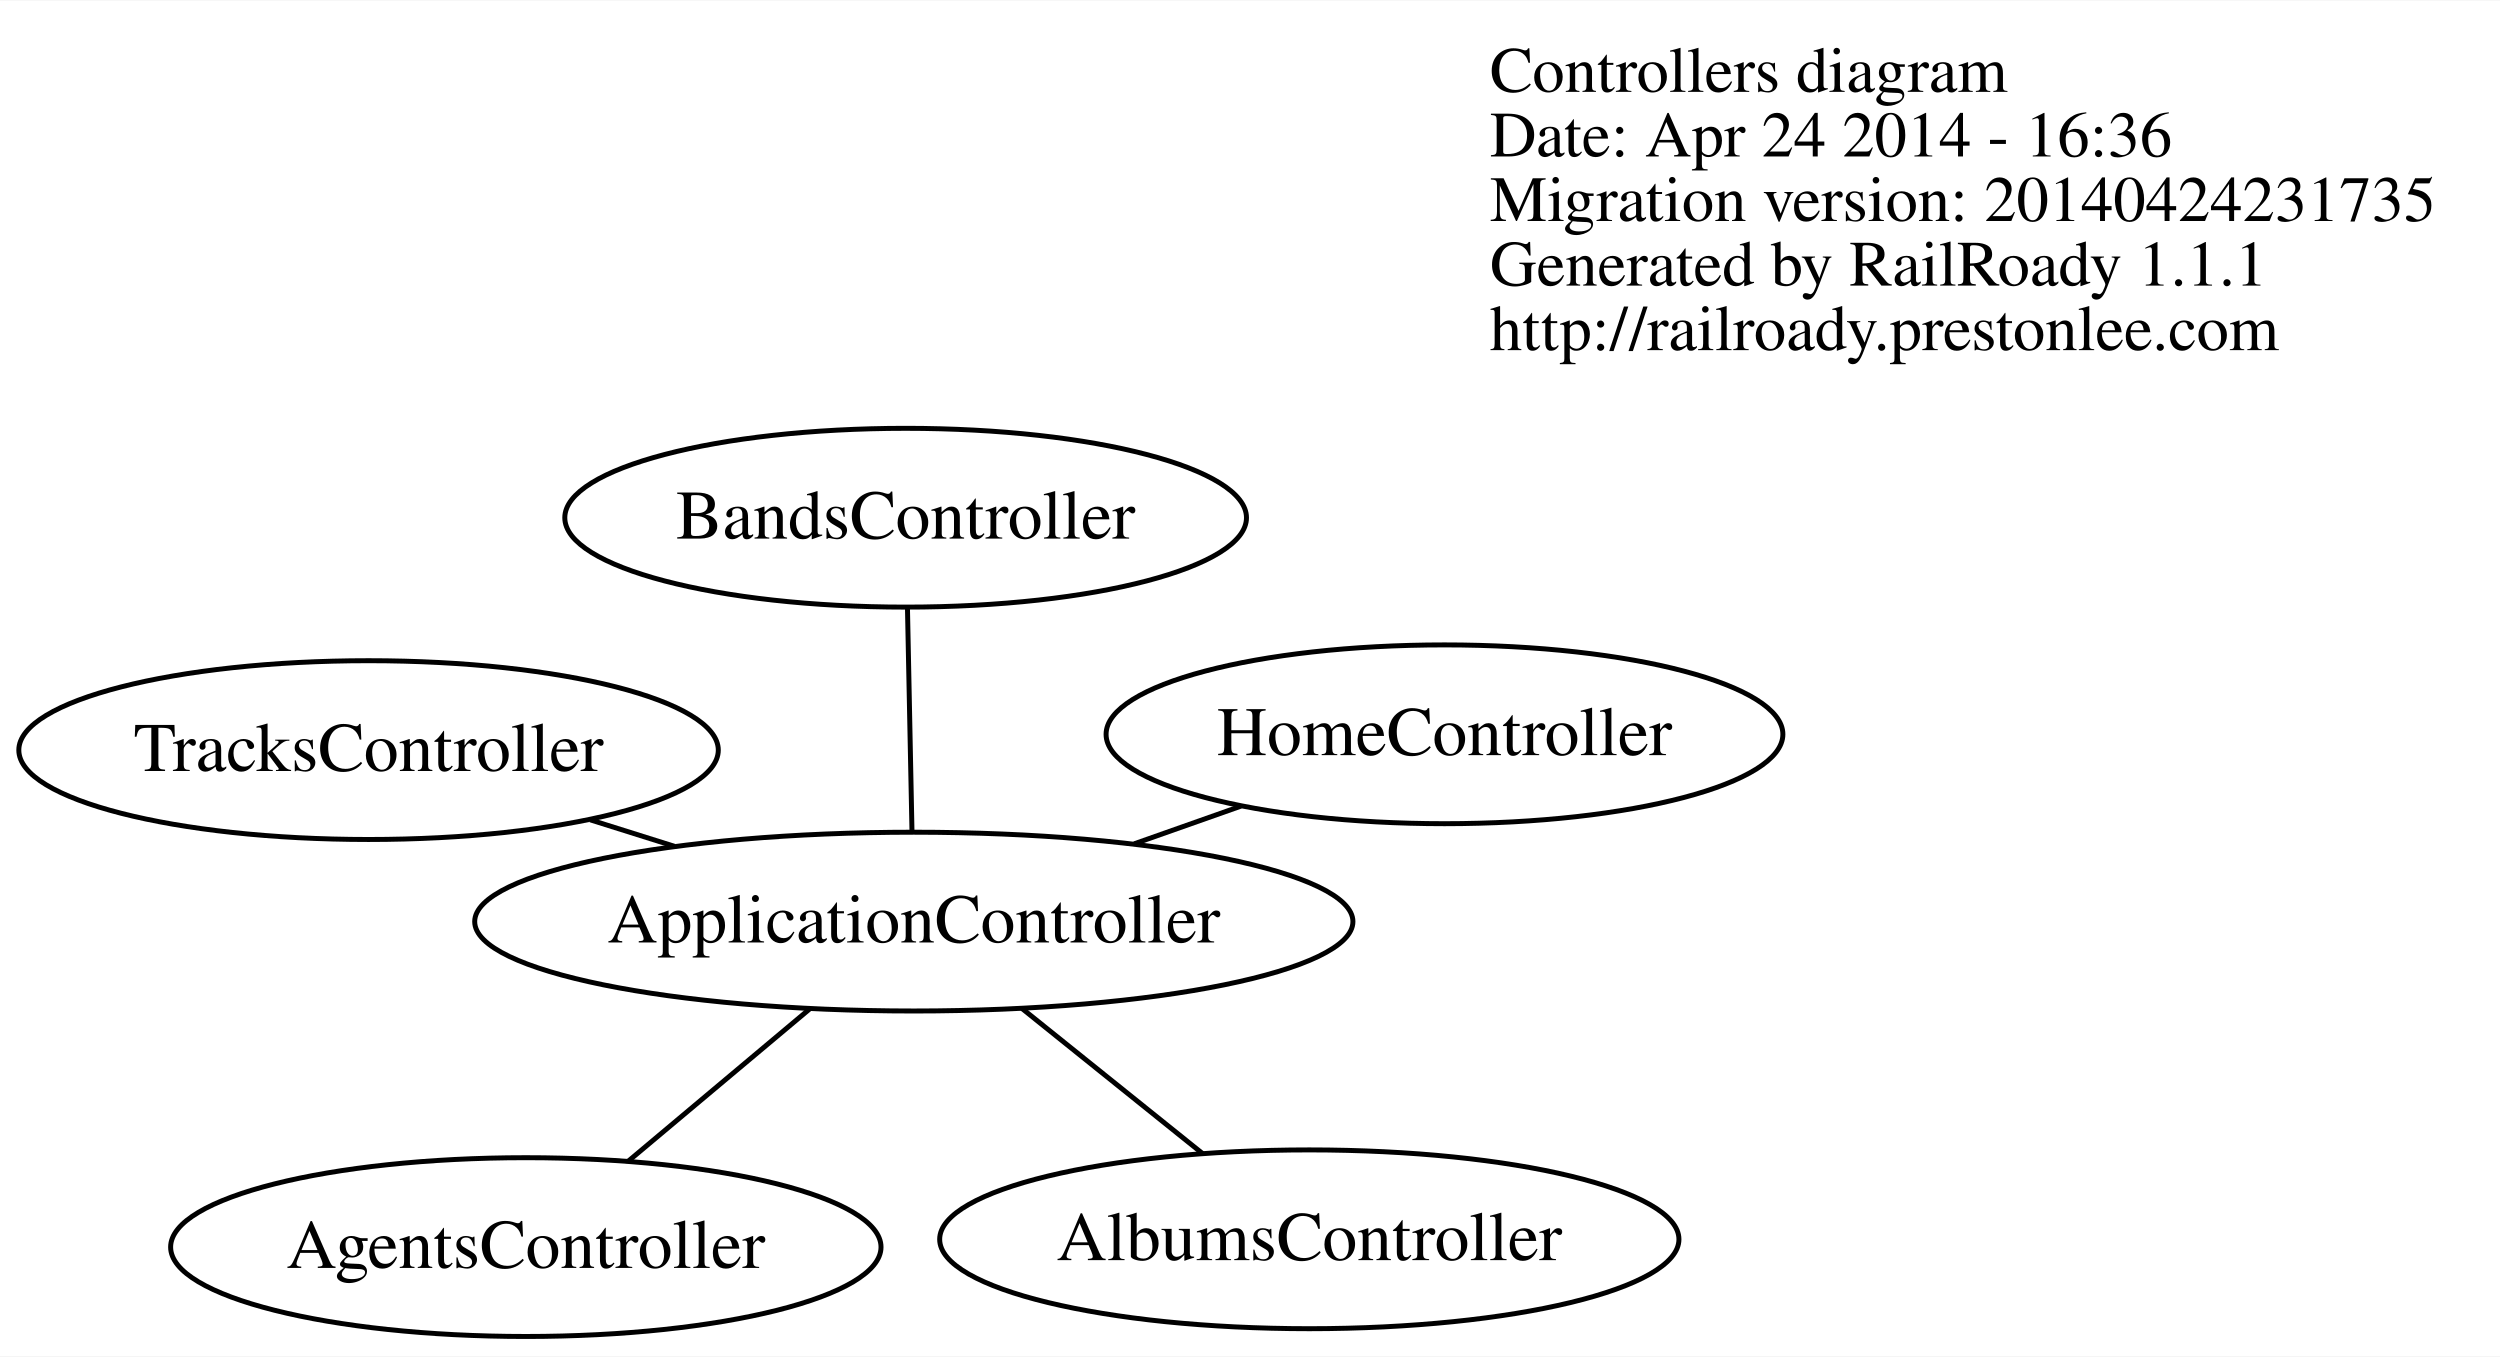
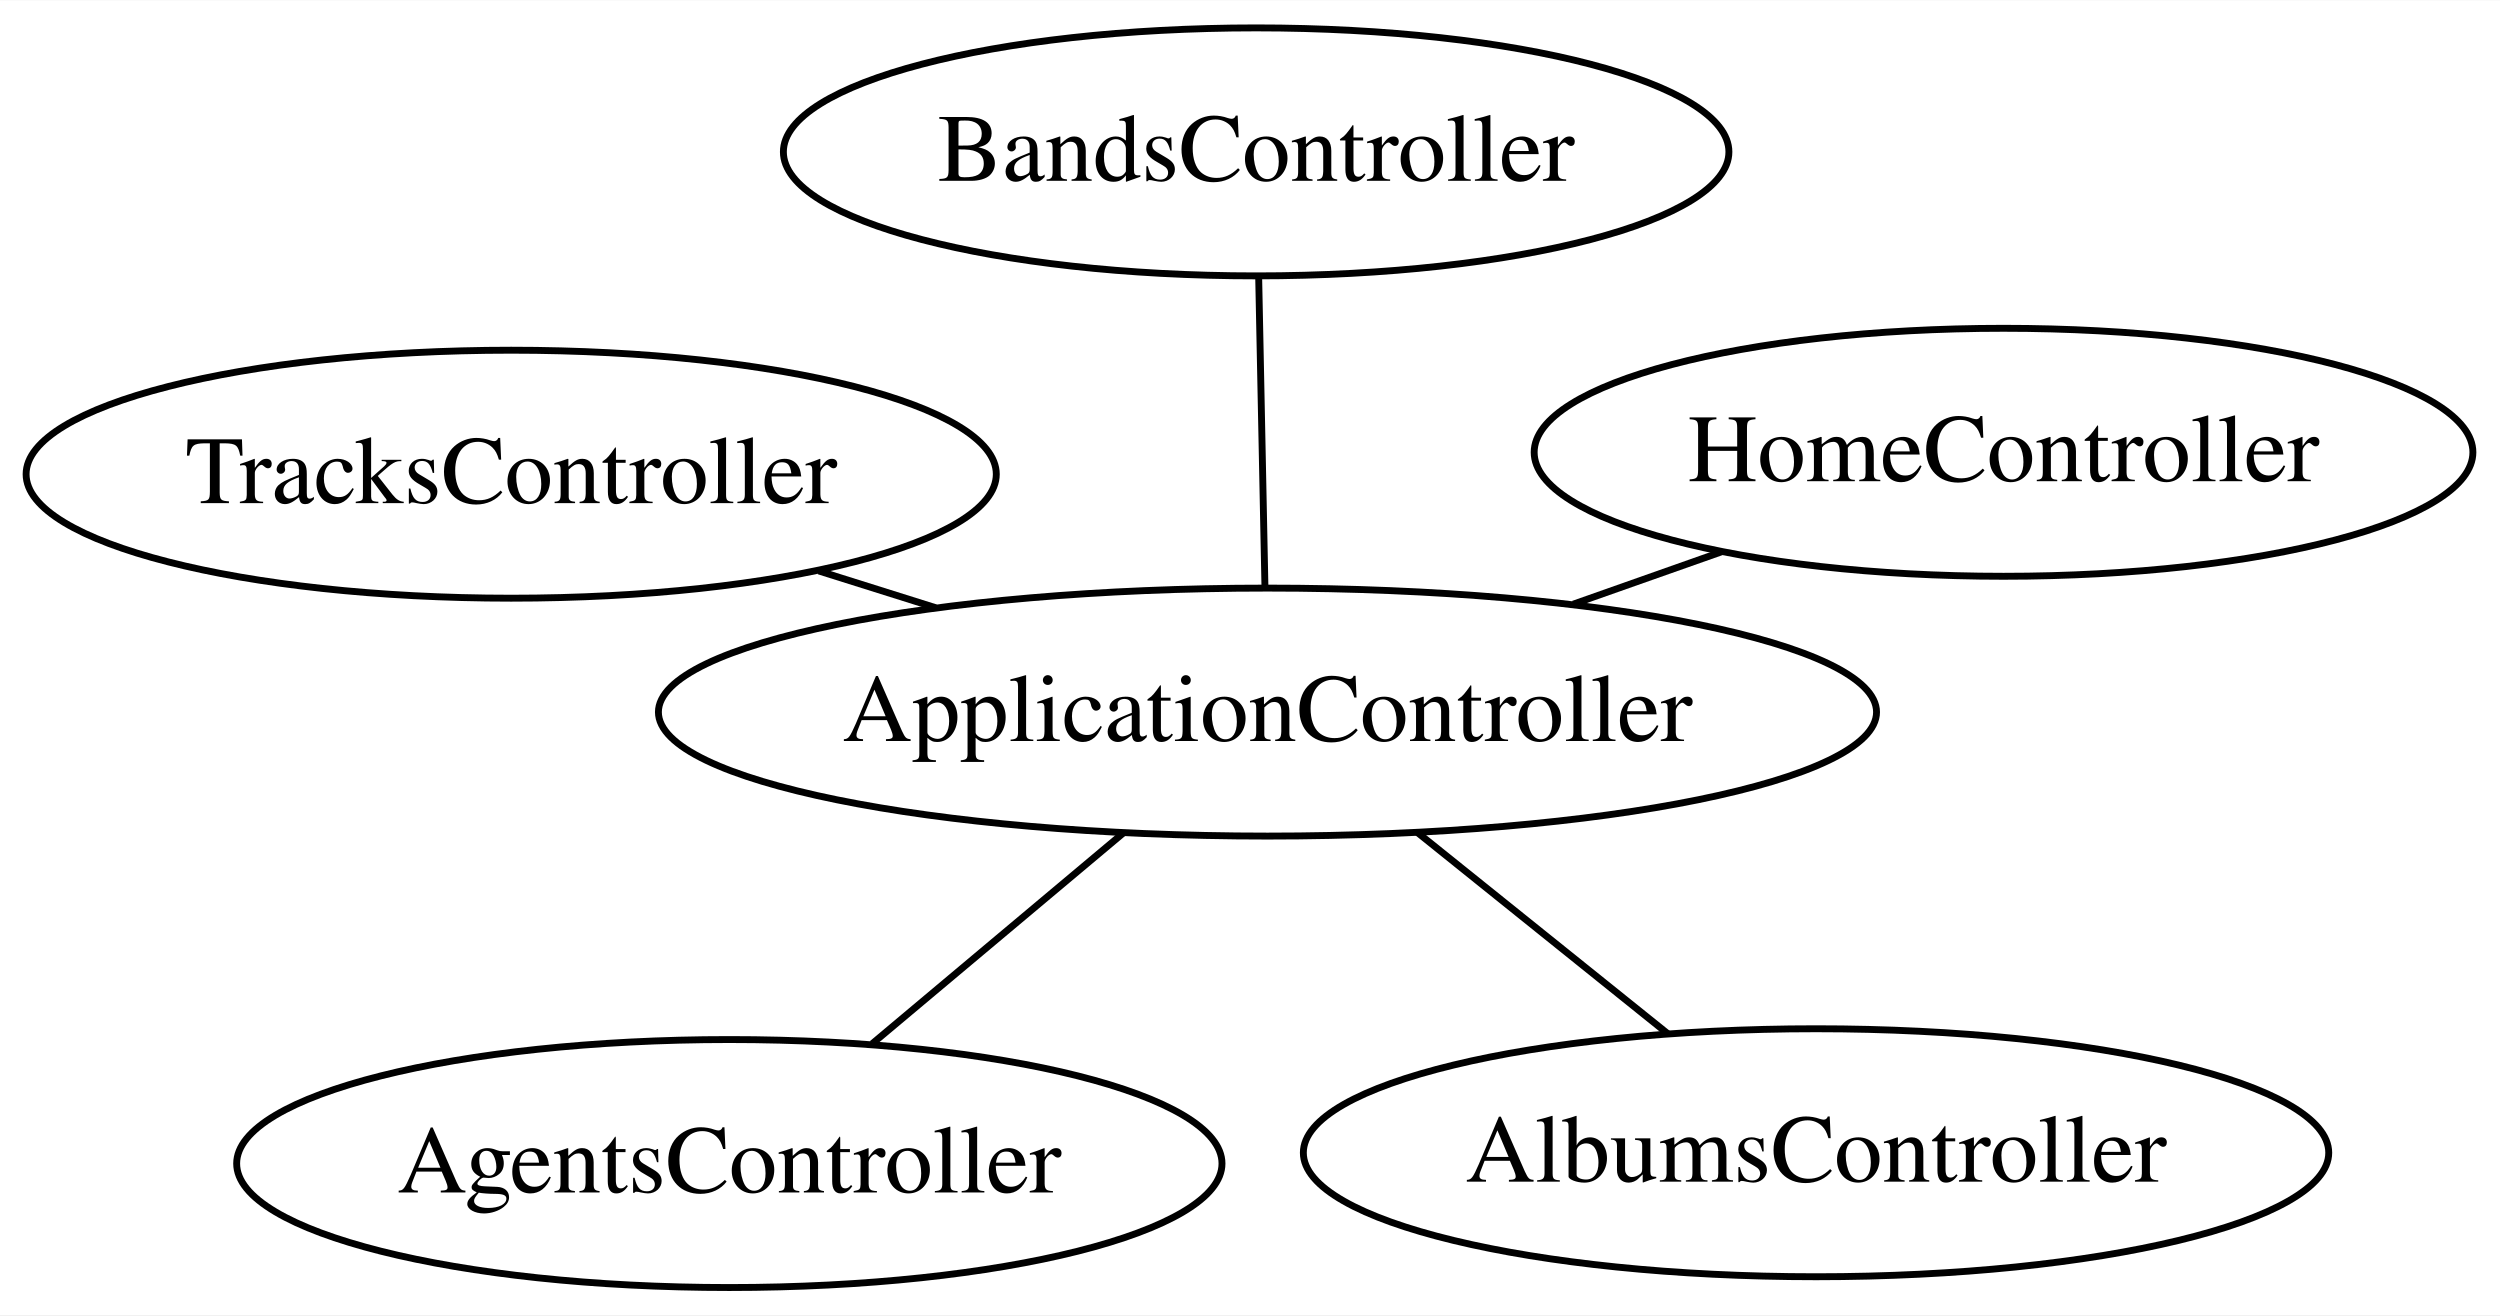
- <svg xmlns="http://www.w3.org/2000/svg" width="503pt" height="273pt" viewBox="0.00 0.00 503.38 273.00">
-   <g id="graph0" class="graph" transform="scale(1 1) rotate(0) translate(4 269)">
-     <polygon fill="white" stroke="none" points="-4,4 -4,-269 499.375,-269 499.375,4 -4,4" />
+ <svg xmlns="http://www.w3.org/2000/svg" width="363pt" height="191pt" viewBox="0.00 0.00 362.92 190.86">
+   <g id="graph0" class="graph" transform="scale(1 1) rotate(0) translate(4 186.86)">
+     <polygon fill="white" stroke="none" points="-4,4 -4,-186.86 358.917,-186.86 358.917,4 -4,4" />
    <g id="node1" class="node">
-       <text text-anchor="start" x="296" y="-250.6" font-family="Times,serif" font-size="13.00">Controllers diagram</text>
-       <text text-anchor="start" x="296" y="-237.6" font-family="Times,serif" font-size="13.00">Date: Apr 24 2014 - 16:36</text>
-       <text text-anchor="start" x="296" y="-224.6" font-family="Times,serif" font-size="13.00">Migration version: 20140424231735</text>
-       <text text-anchor="start" x="296" y="-211.6" font-family="Times,serif" font-size="13.00">Generated by RailRoady 1.1.1</text>
-       <text text-anchor="start" x="296" y="-198.6" font-family="Times,serif" font-size="13.00">http://railroady.prestonlee.com</text>
-     </g>
-     <g id="node2" class="node">
      <ellipse fill="none" stroke="black" cx="101.875" cy="-18" rx="71.52" ry="18" />
      <text text-anchor="middle" x="101.875" y="-13.8" font-family="Times,serif" font-size="14.00">AgentsController</text>
    </g>
-     <g id="node3" class="node">
+     <g id="node2" class="node">
      <ellipse fill="none" stroke="black" cx="259.631" cy="-19.567" rx="74.427" ry="18" />
      <text text-anchor="middle" x="259.631" y="-15.367" font-family="Times,serif" font-size="14.00">AlbumsController</text>
    </g>
-     <g id="node4" class="node">
+     <g id="node3" class="node">
      <ellipse fill="none" stroke="black" cx="179.997" cy="-83.536" rx="88.417" ry="18" />
      <text text-anchor="middle" x="179.997" y="-79.336" font-family="Times,serif" font-size="14.00">ApplicationController</text>
    </g>
    <g id="edge1" class="edge">
      <path fill="none" stroke="black" d="M159.062,-65.974C147.763,-56.495 133.863,-44.835 122.597,-35.384" />
    </g>
    <g id="edge2" class="edge">
      <path fill="none" stroke="black" d="M201.758,-66.056C213.086,-56.956 226.889,-45.868 238.173,-36.804" />
    </g>
-     <g id="node5" class="node">
+     <g id="node4" class="node">
      <ellipse fill="none" stroke="black" cx="178.352" cy="-164.86" rx="68.63" ry="18" />
      <text text-anchor="middle" x="178.352" y="-160.66" font-family="Times,serif" font-size="14.00">BandsController</text>
    </g>
    <g id="edge3" class="edge">
      <path fill="none" stroke="black" d="M179.632,-101.584C179.362,-114.968 178.994,-133.143 178.722,-146.581" />
    </g>
-     <g id="node6" class="node">
+     <g id="node5" class="node">
      <ellipse fill="none" stroke="black" cx="286.849" cy="-121.251" rx="68.137" ry="18" />
      <text text-anchor="middle" x="286.849" y="-117.051" font-family="Times,serif" font-size="14.00">HomeController</text>
    </g>
    <g id="edge4" class="edge">
      <path fill="none" stroke="black" d="M224.384,-99.203C231.493,-101.713 238.823,-104.3 245.85,-106.78" />
    </g>
-     <g id="node7" class="node">
+     <g id="node6" class="node">
      <ellipse fill="none" stroke="black" cx="70.21" cy="-118.07" rx="70.421" ry="18" />
      <text text-anchor="middle" x="70.21" y="-113.87" font-family="Times,serif" font-size="14.00">TracksController</text>
    </g>
    <g id="edge5" class="edge">
      <path fill="none" stroke="black" d="M131.843,-98.683C126.197,-100.459 120.454,-102.265 114.859,-104.025" />
    </g>
  </g>
</svg>
